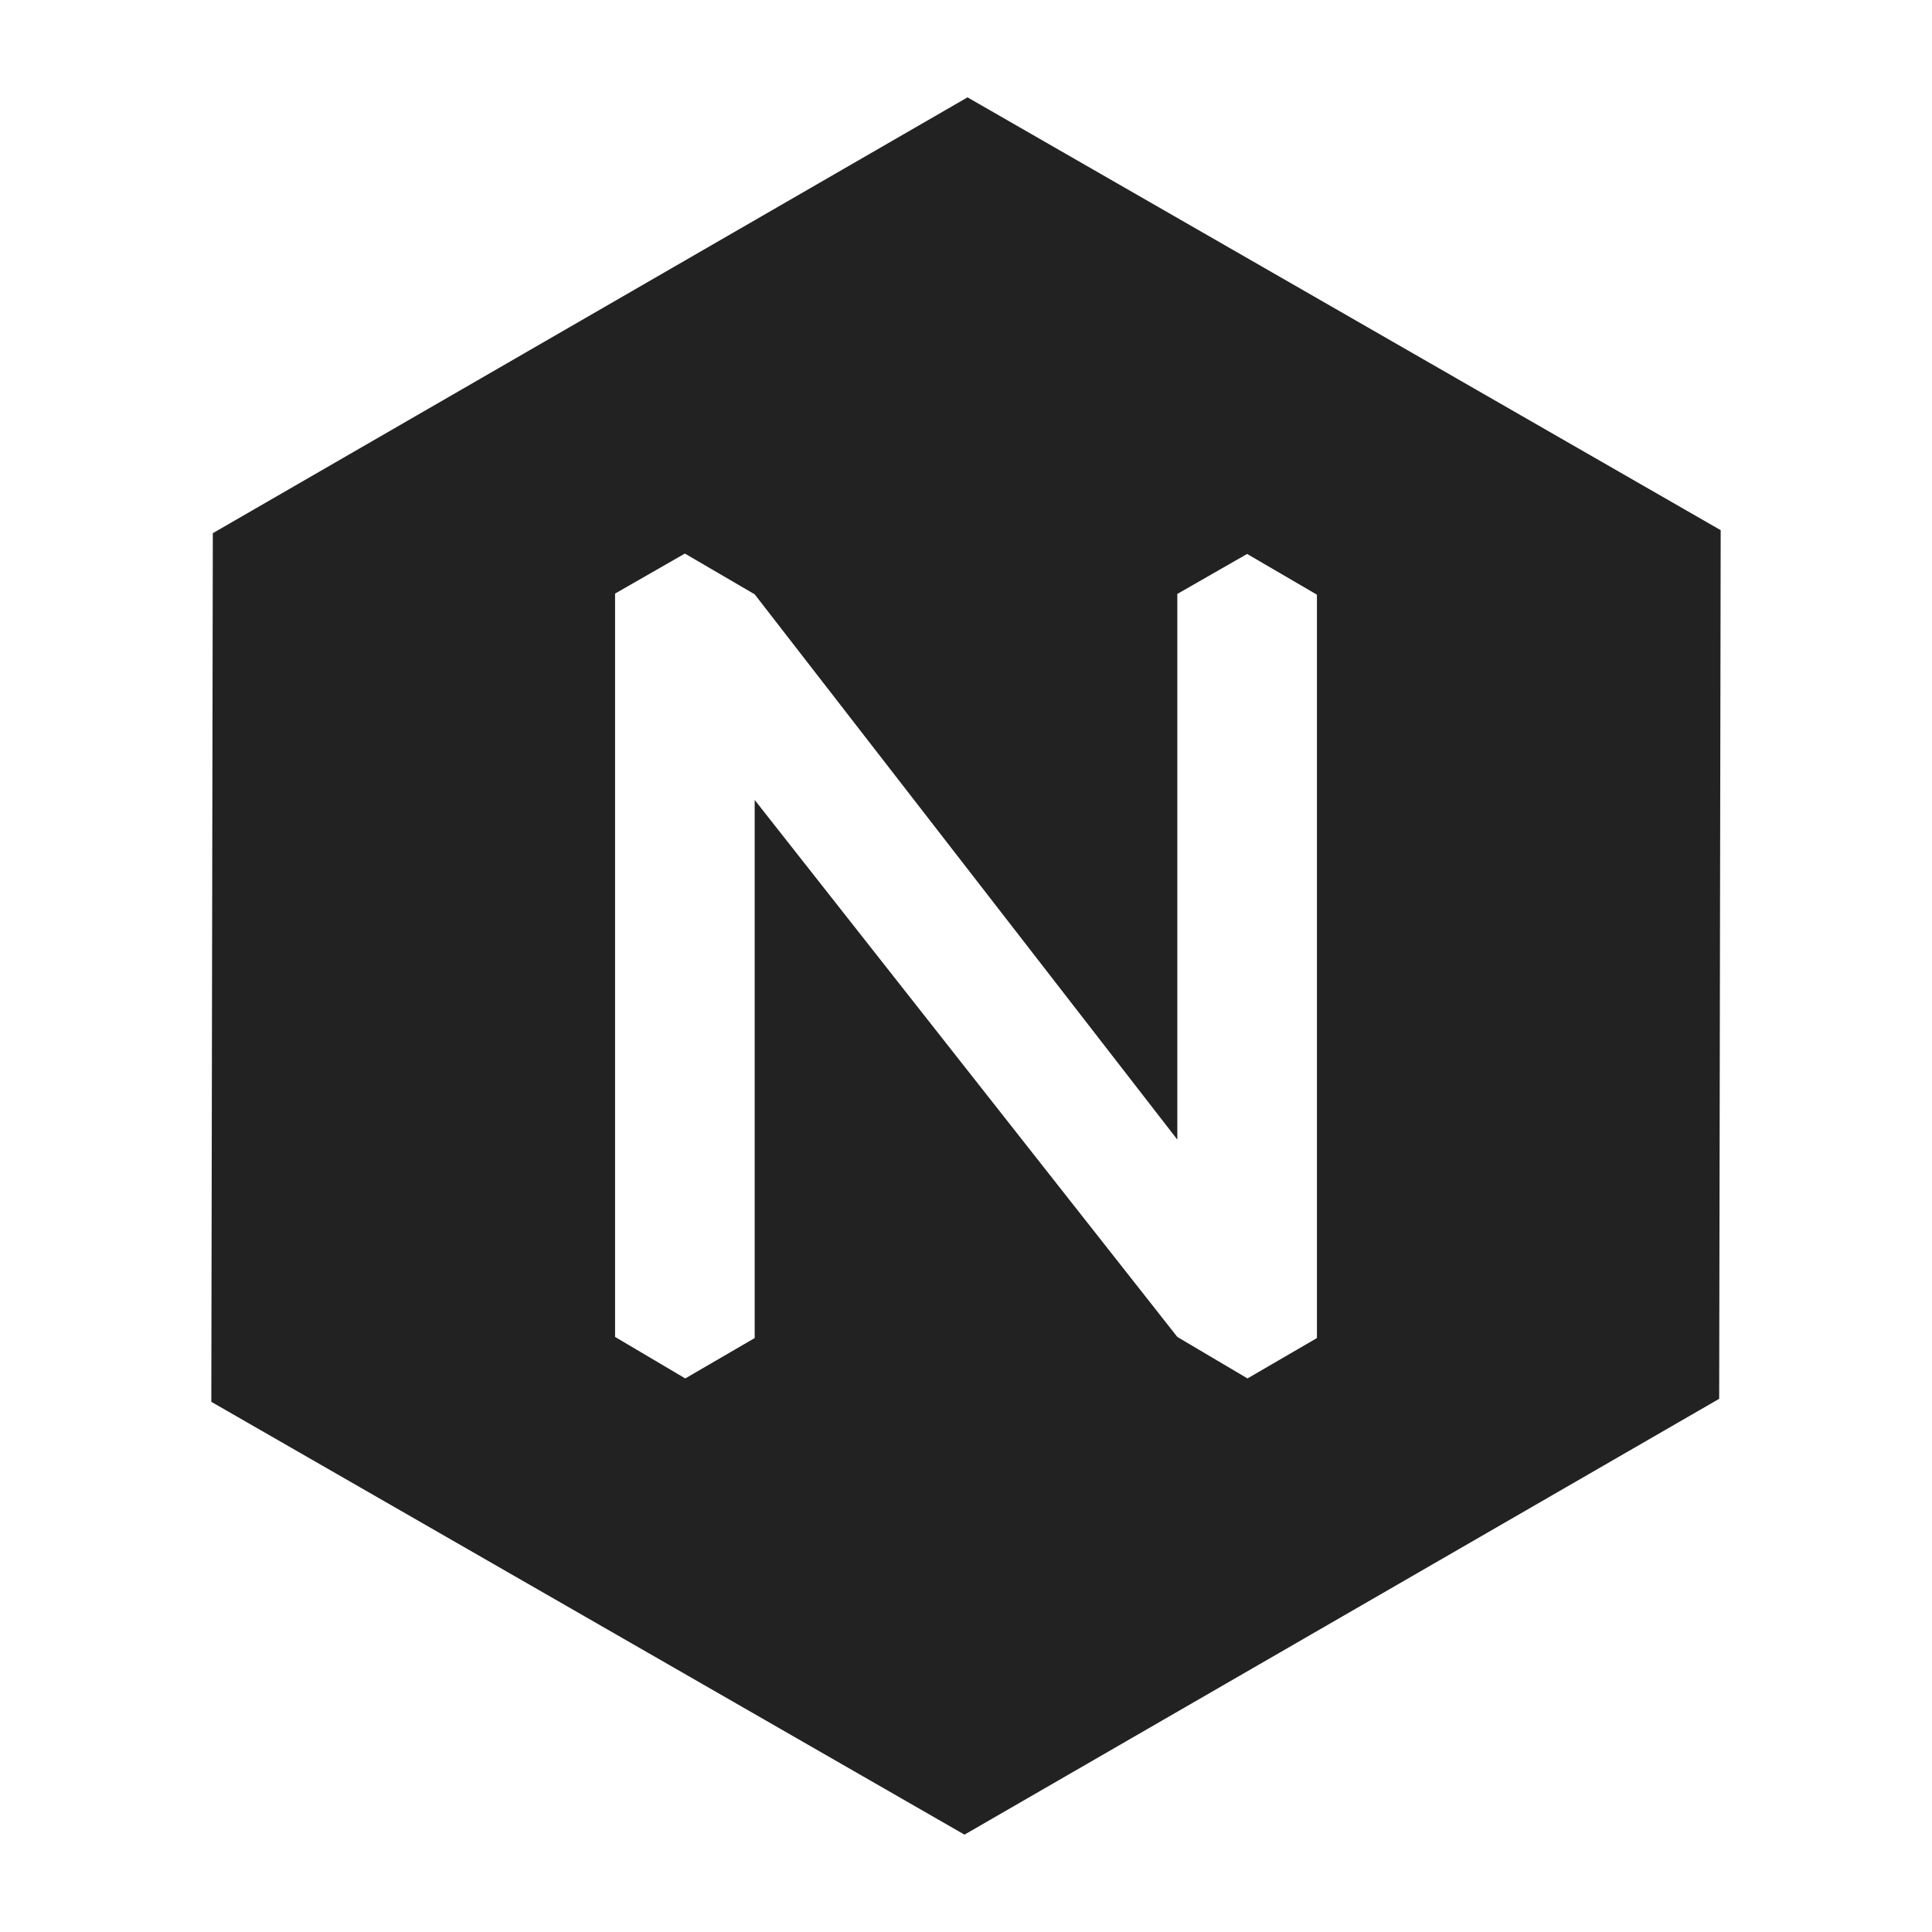
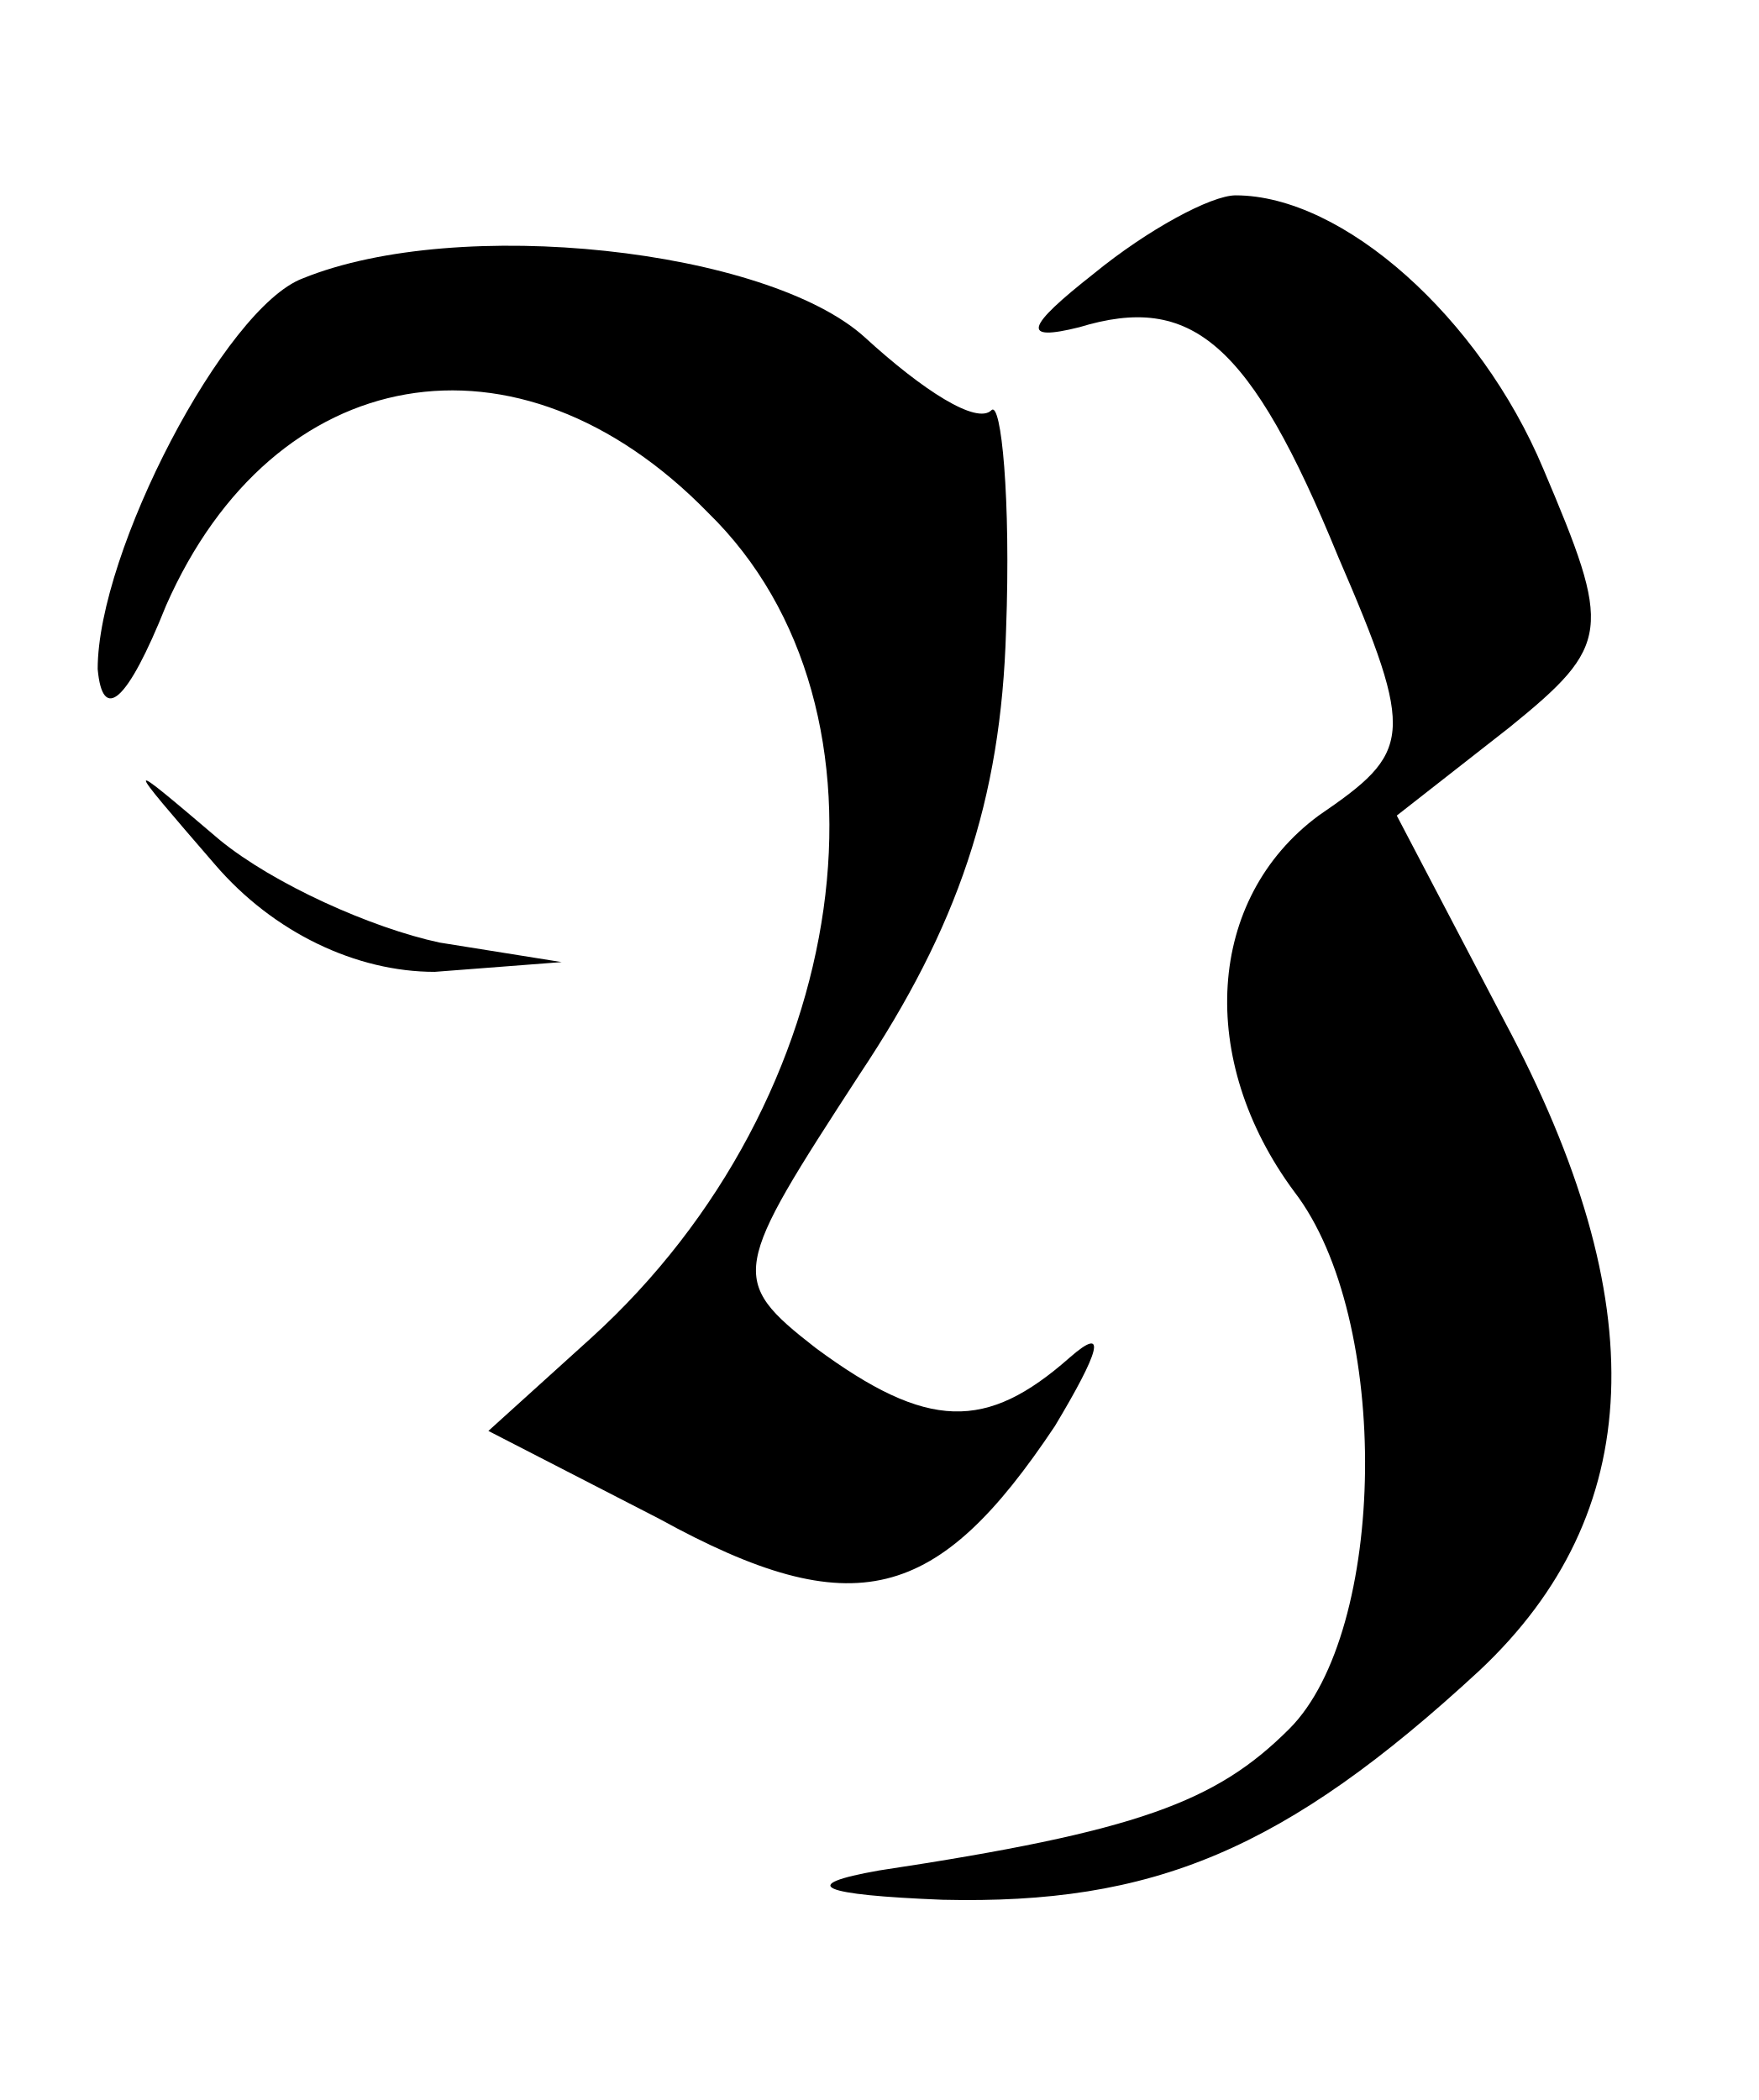
- <svg xmlns="http://www.w3.org/2000/svg" xml:space="preserve" enable-background="new 0 0 512 512" viewBox="0 0 512 512" height="512px" width="512px" y="0px" x="0px" id="NexT" version="1.1">
-   <defs id="defs3388" />
-   <path style="fill:#222222;fill-opacity:1" id="path3384" d="M 256.4,25.8 56.4,141.3 56,371.5 255.6,486.2 455.6,370.7 456,140.5 Z m 92.6,328.8 -18.4,10.7 -18.6,-11 0,0 -112,-142.3 0,142.6 -18.4,10.7 -18.6,-11 0,-197 18.5,-10.6 18.5,10.8 0,0 112,144.5 0,-144.6 18.5,-10.6 18.5,10.8 z" />
+ <svg xmlns="http://www.w3.org/2000/svg" version="1.0" width="36pt" height="43pt" viewBox="0 0 36 43" preserveAspectRatio="xMidYMid meet">
+   <g transform="translate(0,43) scale(0.1,-0.1)" fill="#000000" stroke="none">
+     <path d="M224 374 c-14 -11 -15 -14 -3 -11 23 7 35 -3 53 -47 16 -37 15 -40 -4 -53 -23 -17 -25 -50 -5 -77 20 -26 19 -90 -1 -110 -15 -15 -31 -21 -84 -29 -17 -3 -12 -5 13 -6 43 -1 70 10 110 47 34 32 36 75 5 133 l-22 42 23 18 c21 17 21 20 7 53 -13 31 -41 56 -63 56 -5 0 -18 -7 -29 -16z" />
+     <path d="M62 373 c-16 -6 -42 -56 -42 -80 1 -11 6 -7 14 13 22 50 72 59 111 19 41 -40 30 -120 -24 -169 l-21 -19 35 -18 c40 -22 57 -17 81 19 9 15 11 21 3 14 -17 -15 -29 -15 -52 2 -18 14 -17 16 9 56 20 30 29 56 30 91 1 27 -1 47 -3 45 -3 -3 -14 4 -26 15 -20 18 -83 25 -115 12z" />
+     <path d="M44 253 c12 -14 29 -22 45 -22 l26 2 -25 4 c-14 3 -34 12 -45 21 -20 17 -20 17 -1 -5z" />
+   </g>
</svg>
